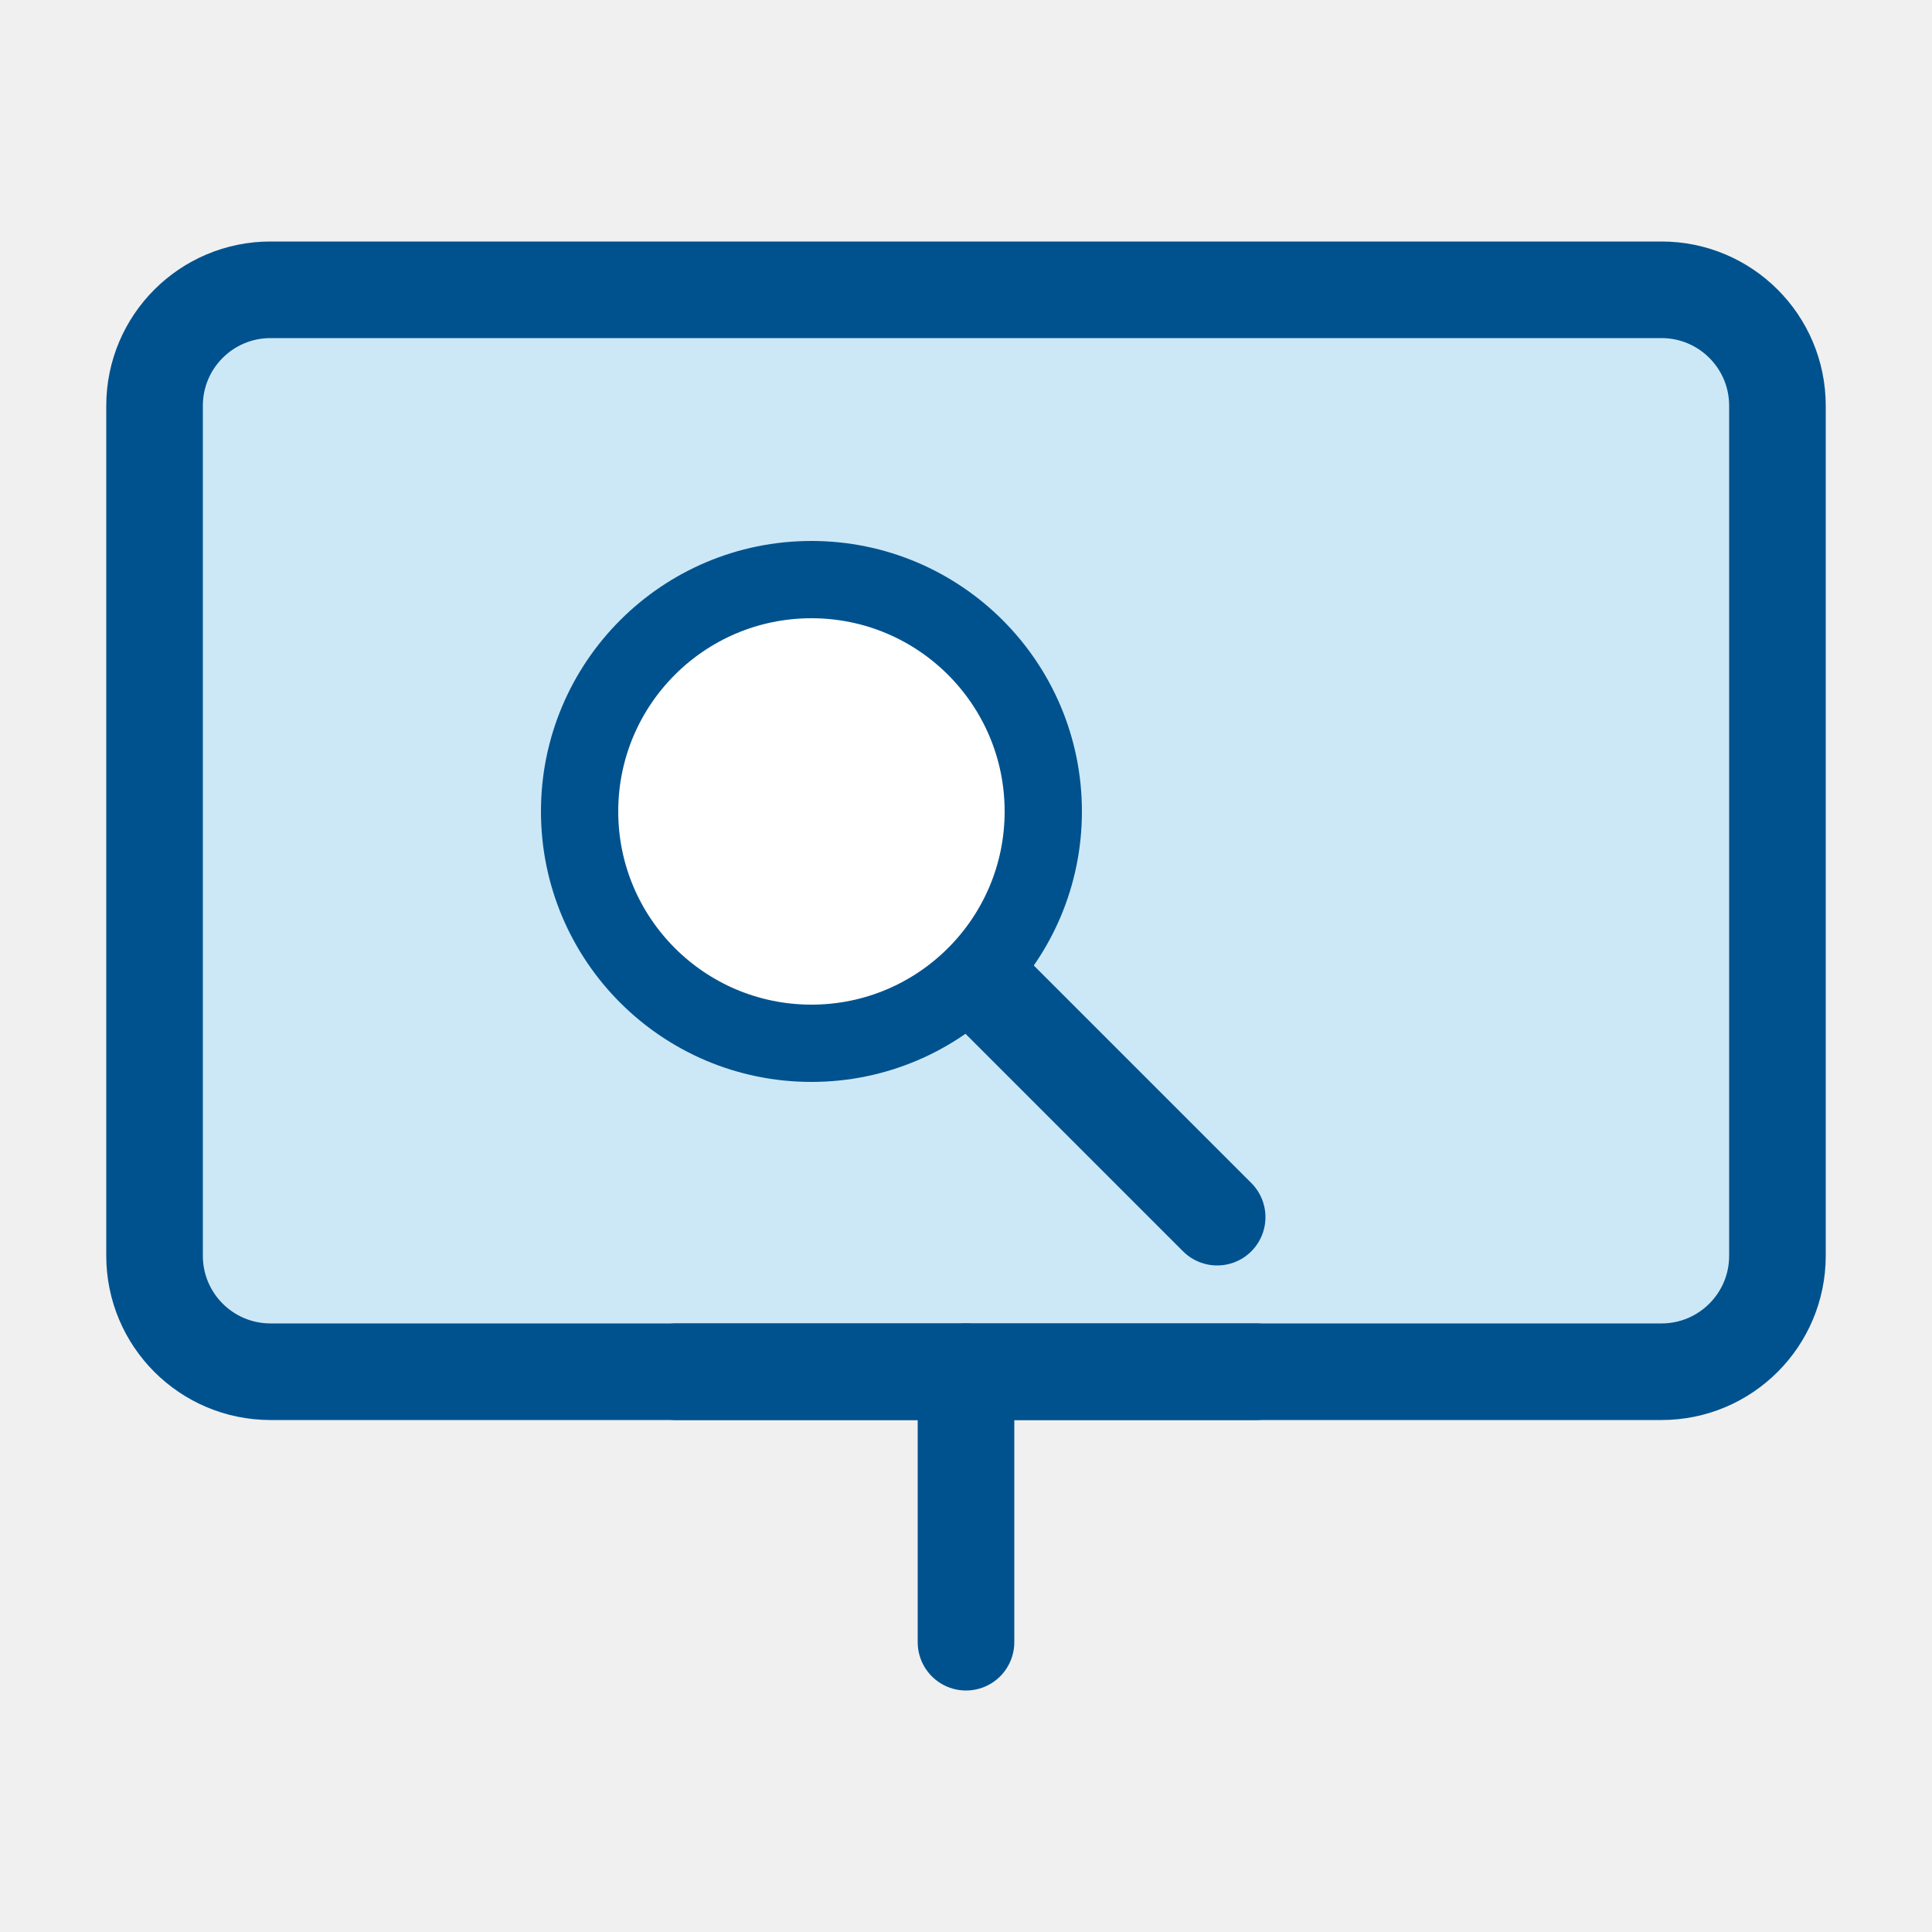
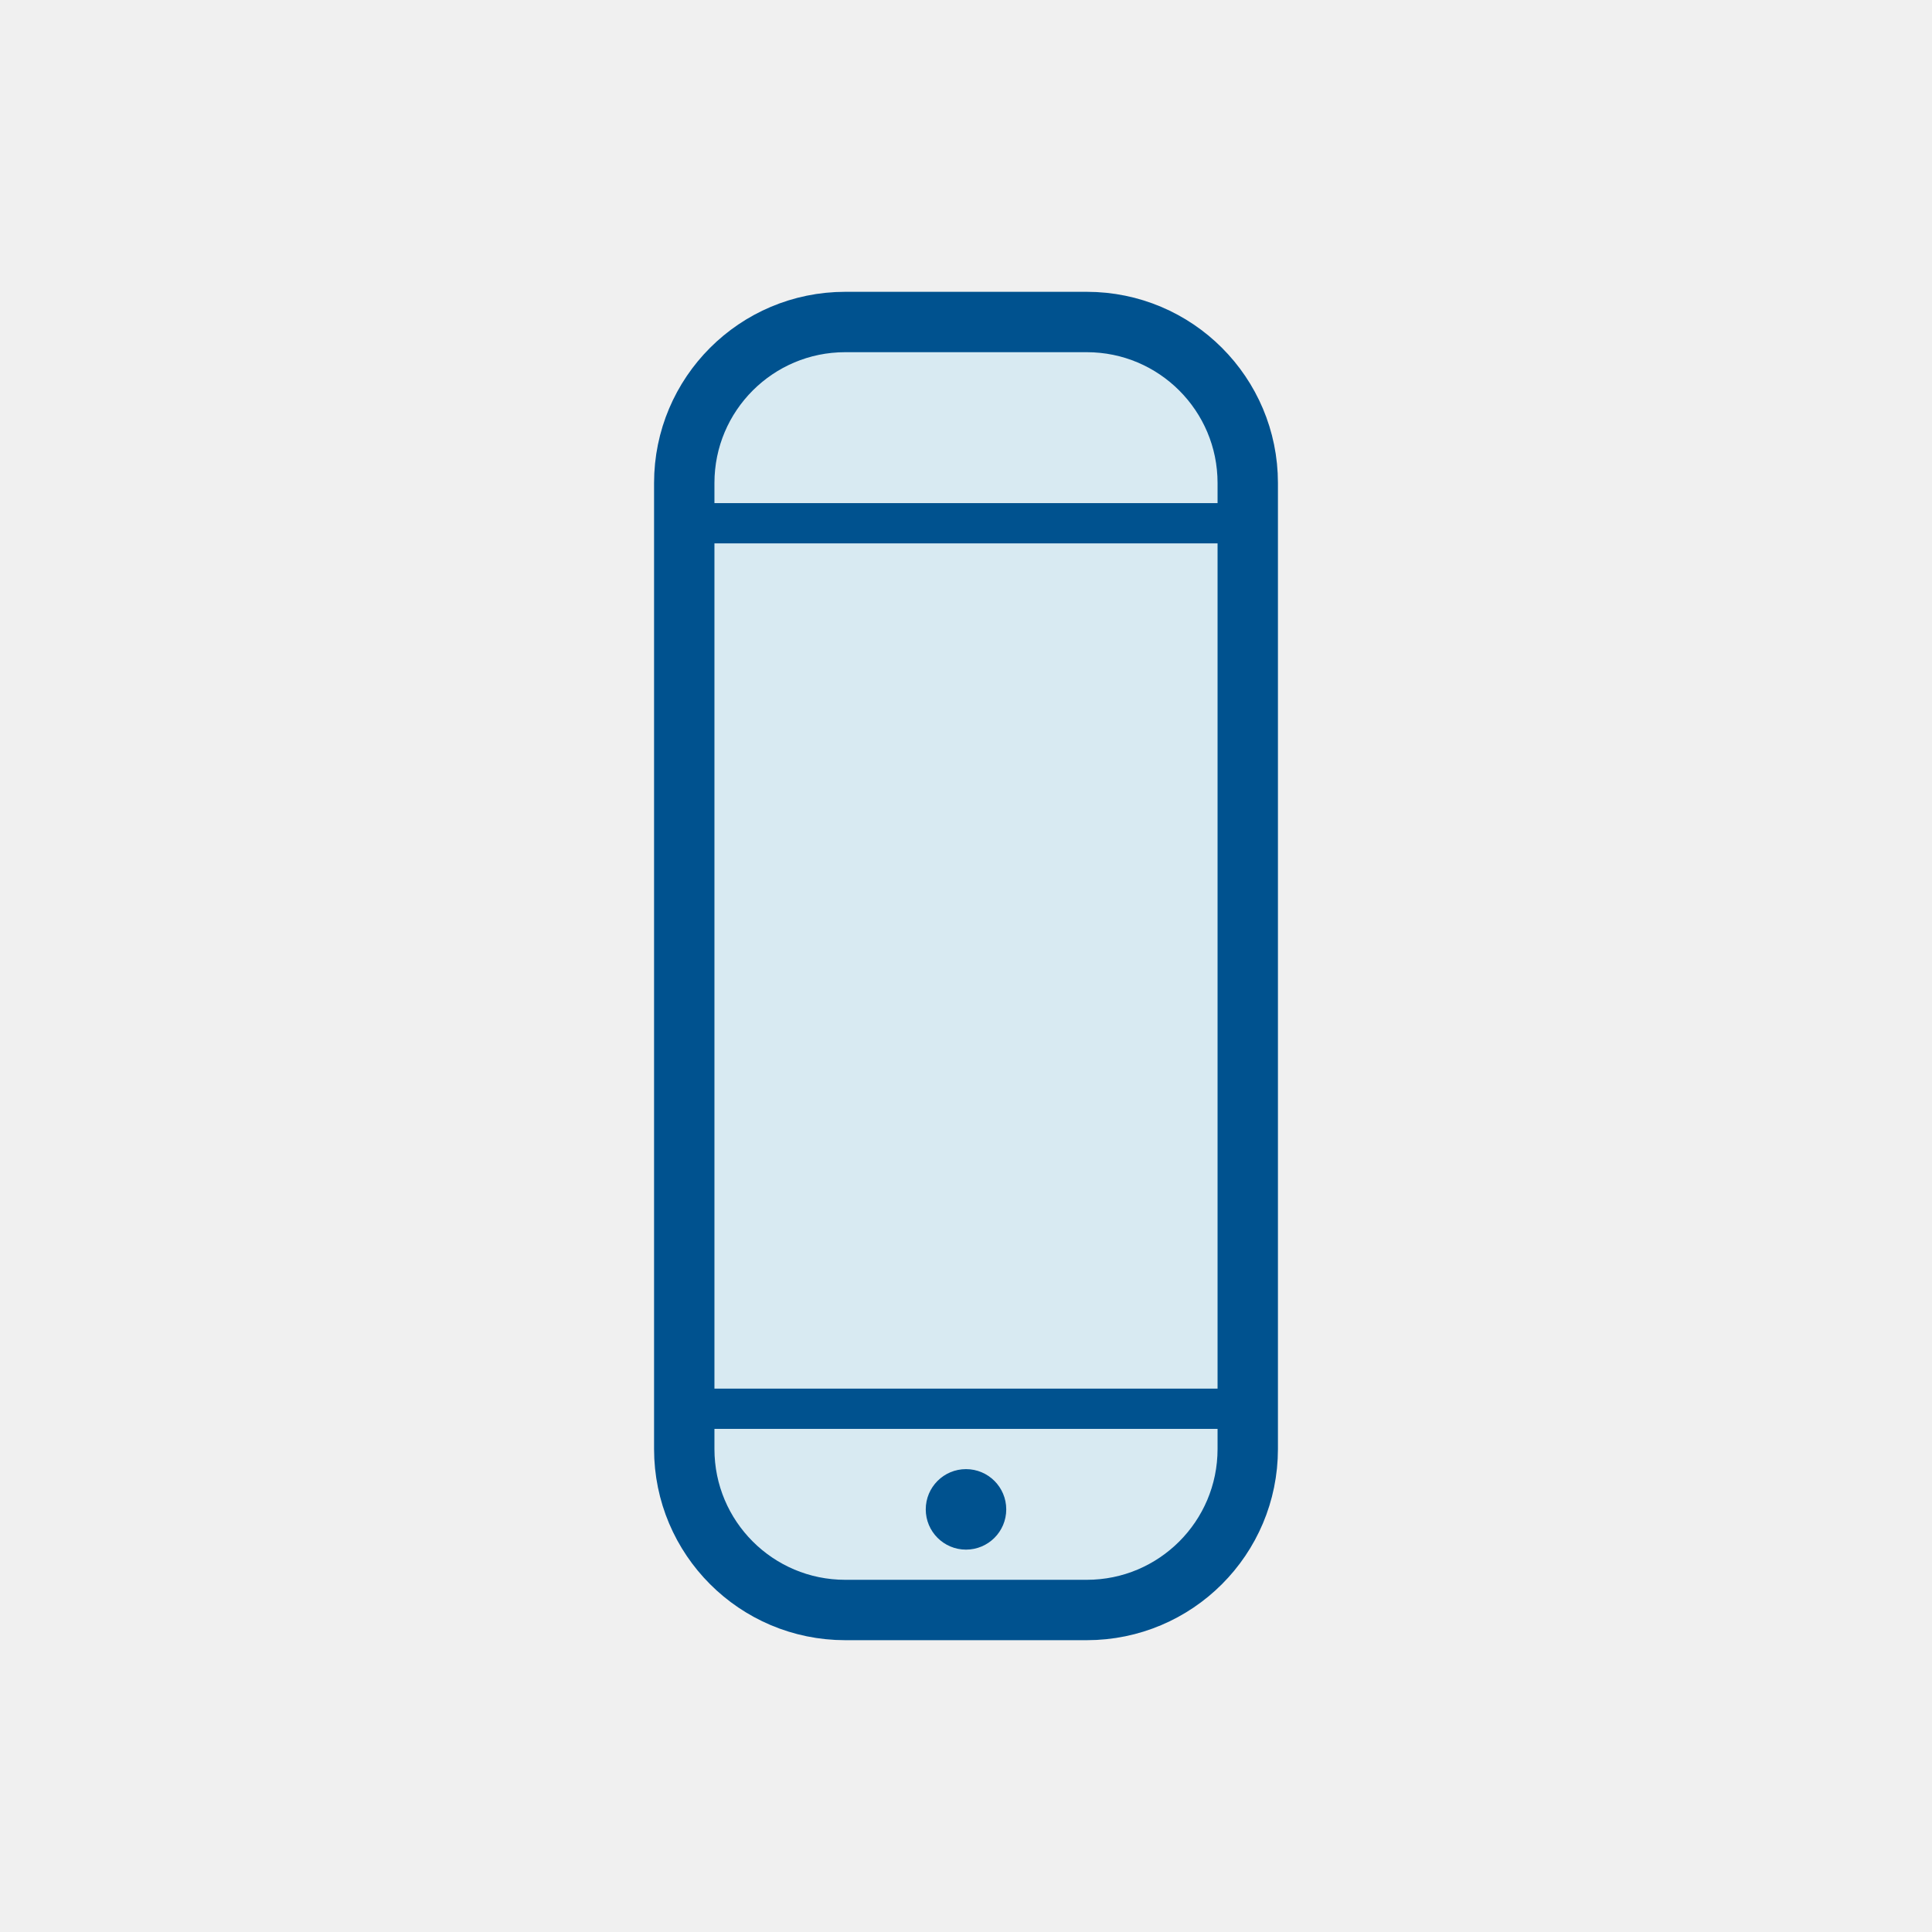
- <svg xmlns="http://www.w3.org/2000/svg" viewBox="0 0 100 100" role="img" aria-hidden="true">
-   <style>*{stroke-linecap:round;stroke-linejoin:round}</style>
-   <rect x="8" y="15" width="84" height="56" rx="6" fill="#cce8f7" stroke="#00528f" stroke-width="5" />
-   <line x1="35" y1="71" x2="65" y2="71" stroke="#00528f" stroke-width="5" />
-   <line x1="50" y1="71" x2="50" y2="85" stroke="#00528f" stroke-width="5" />
-   <circle cx="42" cy="42" r="12" fill="white" stroke="#00528f" stroke-width="4" />
-   <line x1="51" y1="51" x2="63" y2="63" stroke="#00528f" stroke-width="5" />
+ <svg xmlns="http://www.w3.org/2000/svg" viewBox="0 0 96 96" width="96" height="96" role="img" aria-label="Bildschirm">
+   <rect x="34" y="16" width="28" height="64" rx="8" fill="#D8EAF2" stroke="#00528f" stroke-width="3" />
+   <line x1="34" y1="26" x2="62" y2="26" stroke="#00528f" stroke-width="2" />
+   <line x1="34" y1="70" x2="62" y2="70" stroke="#00528f" stroke-width="2" />
+   <circle cx="48" cy="75" r="2" fill="#00528f" />
</svg>
